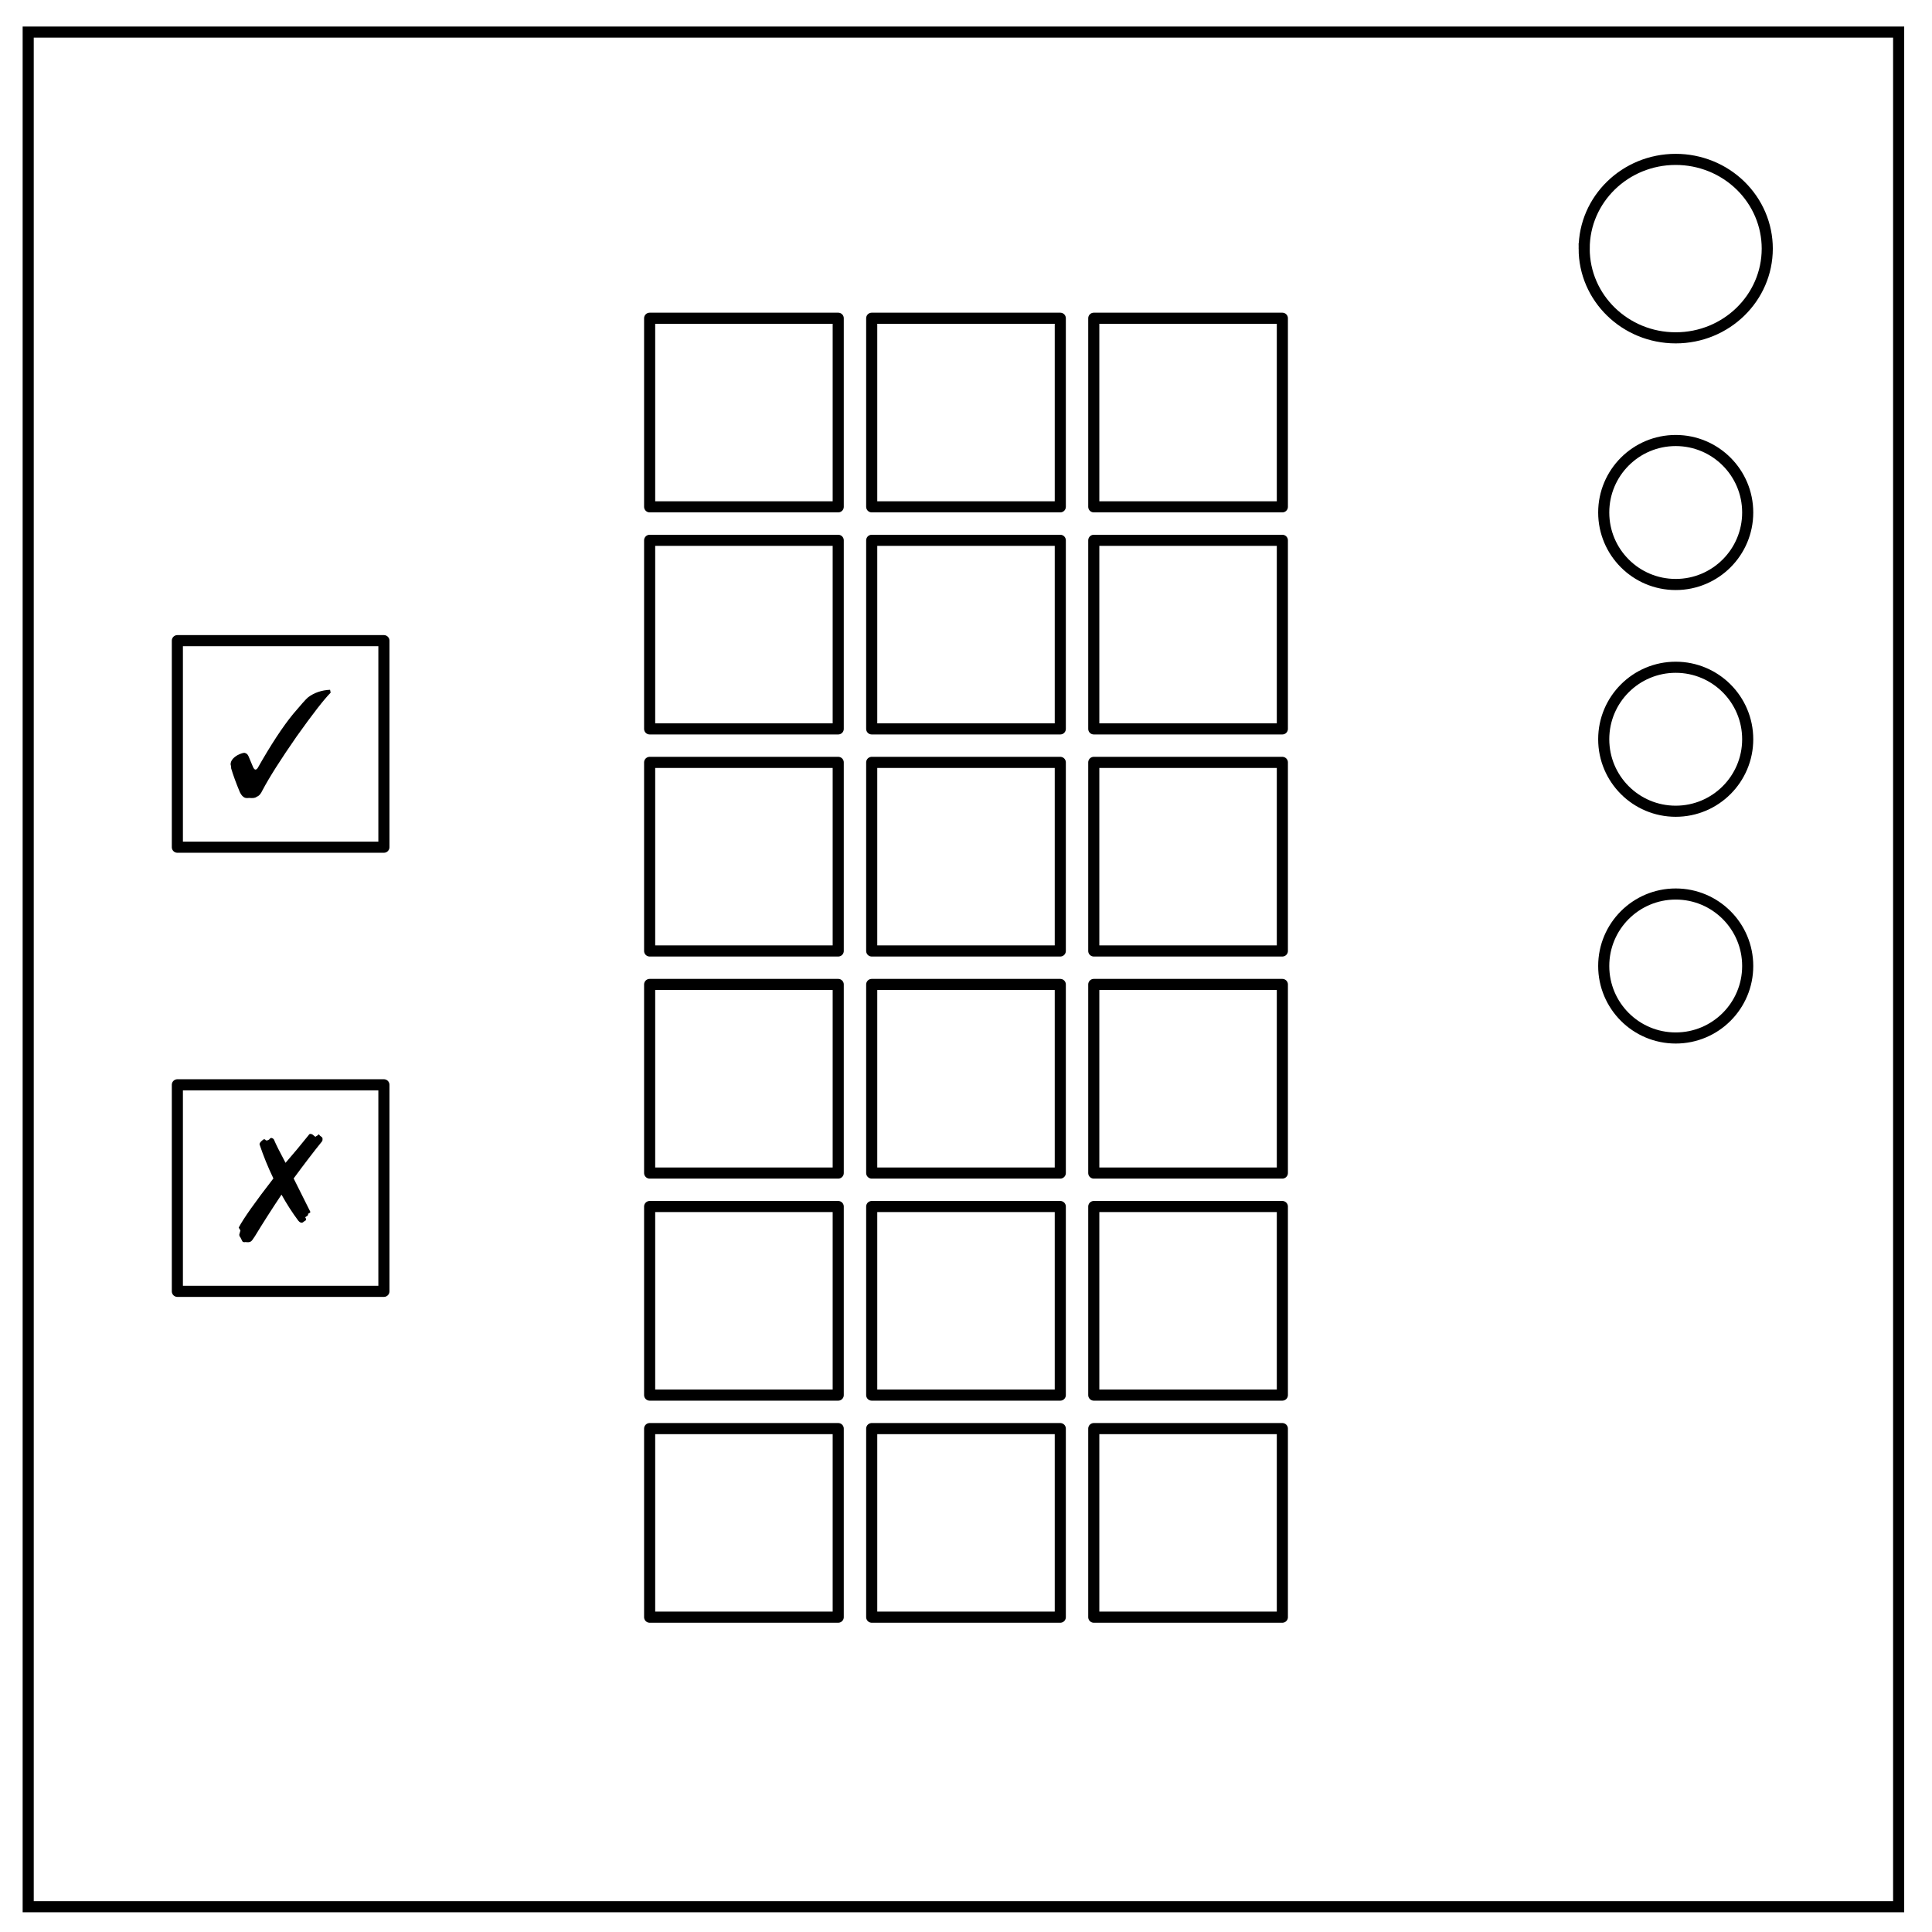
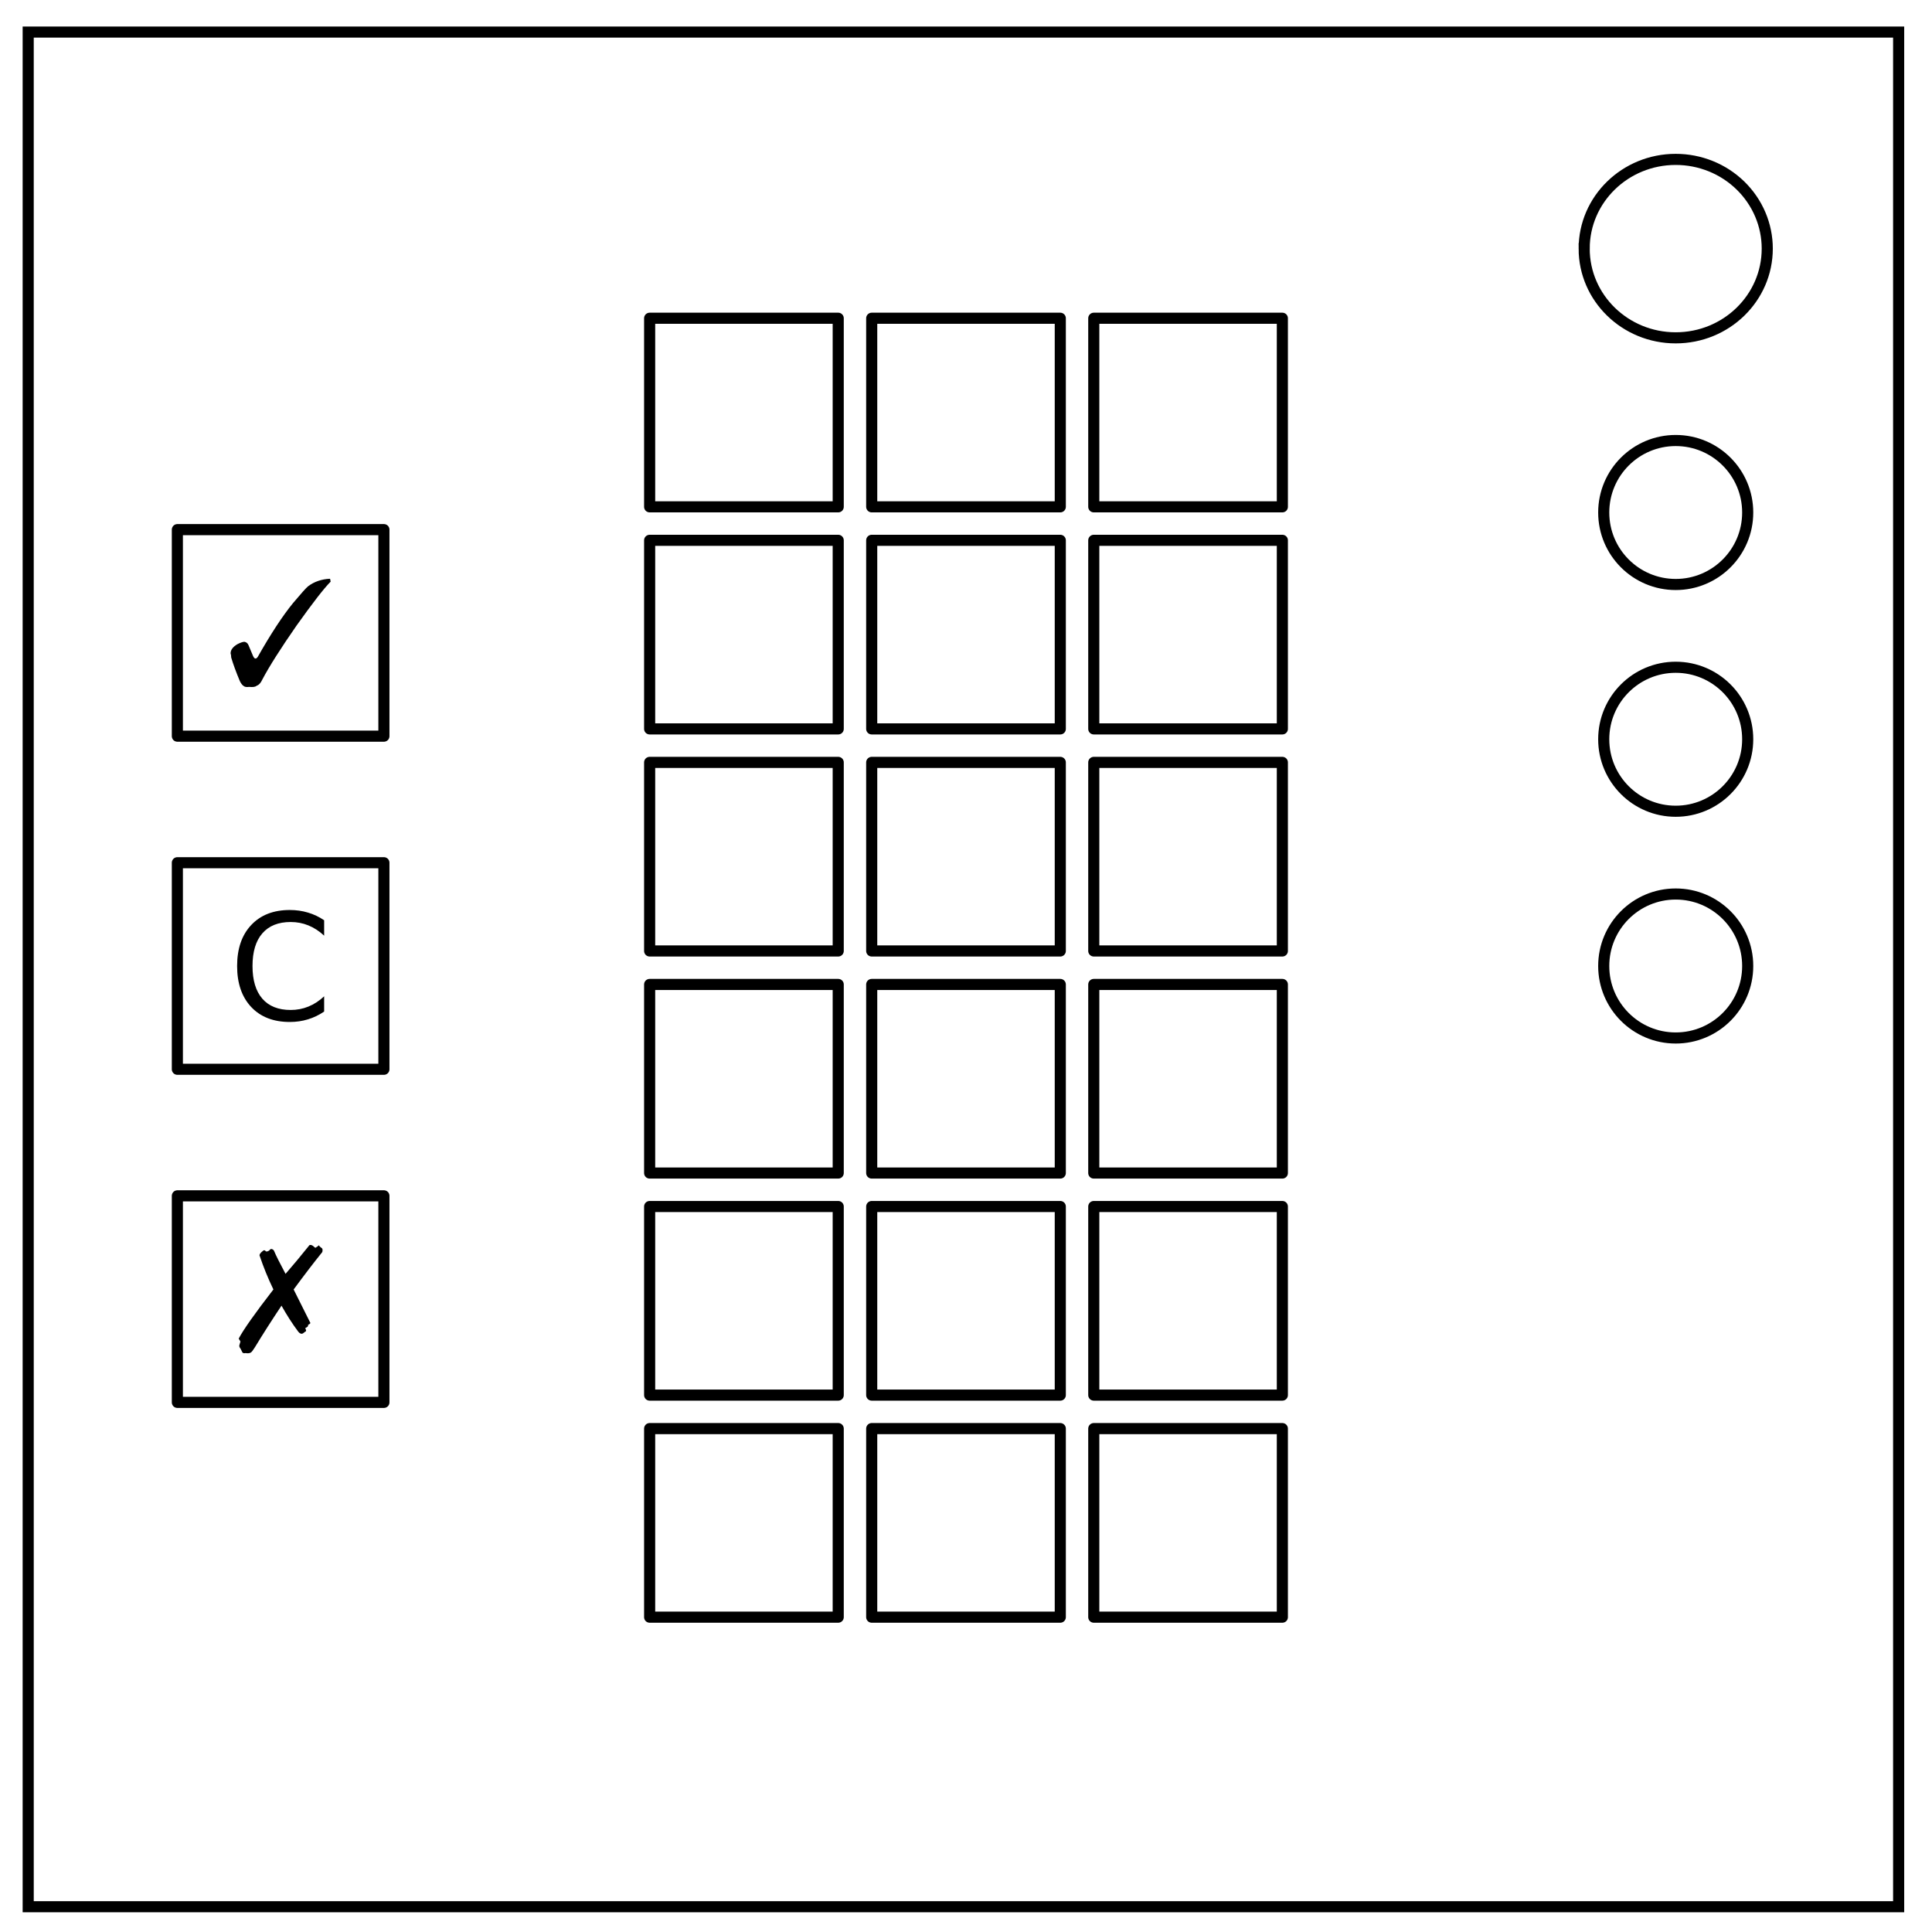
<svg xmlns="http://www.w3.org/2000/svg" viewBox="0.0 0.0 348.0 348.0" fill="none" version="1.1" id="svg6">
  <defs id="defs10" />
  <path d="M5.079 5.776h336.913v337.67H5.08z" id="path2" stroke-width="2" stroke="#000" />
  <path d="m 285.348,44.781 c 0,-8.877 7.382,-16.071 16.49,-16.071 4.373,0 8.567,1.692 11.658,4.706 3.092,3.014 4.83,7.103 4.83,11.365 0,8.877 -7.382,16.071 -16.49,16.071 -9.107,0 -16.489,-7.196 -16.489,-16.071 z" id="path4" style="stroke:#000000;stroke-width:2;stroke-miterlimit:4;stroke-dasharray:none" />
  <text xml:space="preserve" style="font-style:normal;font-weight:normal;font-size:40px;line-height:1.25;font-family:sans-serif;letter-spacing:0px;word-spacing:0px;fill:#000000;fill-opacity:1;stroke:none" x="92.632" y="244.071" id="text844">
    <tspan id="tspan842" x="92.632" y="280.565" />
  </text>
  <text xml:space="preserve" style="font-style:normal;font-variant:normal;font-weight:normal;font-stretch:normal;font-size:18.667px;line-height:1.25;font-family:sans-serif;-inkscape-font-specification:sans-serif;text-align:center;letter-spacing:0px;word-spacing:0px;text-anchor:middle;fill:#000000;fill-opacity:1;stroke:none;" x="39.869" y="71.789" id="text869">
    <tspan id="tspan867" x="39.869" y="87.247" />
  </text>
  <text xml:space="preserve" style="font-style:normal;font-variant:normal;font-weight:normal;font-stretch:normal;font-size:18.667px;line-height:1.25;font-family:'Special Elite';-inkscape-font-specification:'Special Elite';text-align:center;letter-spacing:0px;word-spacing:0px;text-anchor:middle;fill:#000000;fill-opacity:1;stroke:none" x="39.244" y="63.39" id="text873">
    <tspan id="tspan871" x="39.244" y="78.848" />
  </text>
  <circle style="fill:none;fill-opacity:1;fill-rule:nonzero;stroke:#000000;stroke-width:2;stroke-linecap:round;stroke-linejoin:round;stroke-miterlimit:4;stroke-dasharray:none;stroke-dashoffset:0;stroke-opacity:1" id="path821" cx="301.837" cy="174" r="12.967" />
-   <rect y="195.398" x="31.947" height="37.204" width="37.204" id="rect827" style="fill:none;fill-opacity:1;fill-rule:nonzero;stroke:#000000;stroke-width:2;stroke-linecap:round;stroke-linejoin:round;stroke-miterlimit:4;stroke-dasharray:none;stroke-dashoffset:0;stroke-opacity:1" />
+   <rect y="215.398" x="31.947" height="37.204" width="37.204" id="rect827" style="fill:none;fill-opacity:1;fill-rule:nonzero;stroke:#000000;stroke-width:2;stroke-linecap:round;stroke-linejoin:round;stroke-miterlimit:4;stroke-dasharray:none;stroke-dashoffset:0;stroke-opacity:1" />
  <circle r="12.967" cy="133.157" cx="301.837" id="circle831" style="fill:none;fill-opacity:1;fill-rule:nonzero;stroke:#000000;stroke-width:2;stroke-linecap:round;stroke-linejoin:round;stroke-miterlimit:4;stroke-dasharray:none;stroke-dashoffset:0;stroke-opacity:1" />
  <circle style="fill:none;fill-opacity:1;fill-rule:nonzero;stroke:#000000;stroke-width:2;stroke-linecap:round;stroke-linejoin:round;stroke-miterlimit:4;stroke-dasharray:none;stroke-dashoffset:0;stroke-opacity:1" id="circle833" cx="301.837" cy="92.314" r="12.967" />
-   <rect style="fill:none;fill-opacity:1;fill-rule:nonzero;stroke:#000000;stroke-width:2;stroke-linecap:round;stroke-linejoin:round;stroke-miterlimit:4;stroke-dasharray:none;stroke-dashoffset:0;stroke-opacity:1" id="rect837" width="37.204" height="37.204" x="31.947" y="115.398" />
-   <g aria-label="✓" style="font-style:normal;font-variant:normal;font-weight:normal;font-stretch:normal;font-size:26.667px;line-height:1.25;font-family:chawp;-inkscape-font-specification:chawp;font-variant-ligatures:normal;font-variant-position:normal;font-variant-caps:normal;font-variant-numeric:normal;font-variant-alternates:normal;font-feature-settings:normal;text-indent:0;text-align:center;text-decoration:none;text-decoration-line:none;text-decoration-style:solid;text-decoration-color:#000000;letter-spacing:0px;word-spacing:0px;text-transform:none;writing-mode:lr-tb;direction:ltr;text-orientation:mixed;dominant-baseline:auto;baseline-shift:baseline;text-anchor:middle;white-space:normal;shape-padding:0;opacity:1;vector-effect:none;fill:#000000;fill-opacity:1;stroke:none;stroke-width:0.763;stroke-linecap:butt;stroke-linejoin:miter;stroke-miterlimit:4;stroke-dasharray:none;stroke-dashoffset:0;stroke-opacity:1" id="text841" transform="translate(0,20)">
+   <rect style="fill:none;fill-opacity:1;fill-rule:nonzero;stroke:#000000;stroke-width:2;stroke-linecap:round;stroke-linejoin:round;stroke-miterlimit:4;stroke-dasharray:none;stroke-dashoffset:0;stroke-opacity:1" id="rect837" width="37.204" height="37.204" x="31.947" y="95.398" />
+   <g aria-label="✓" style="font-style:normal;font-variant:normal;font-weight:normal;font-stretch:normal;font-size:26.667px;line-height:1.25;font-family:chawp;-inkscape-font-specification:chawp;font-variant-ligatures:normal;font-variant-position:normal;font-variant-caps:normal;font-variant-numeric:normal;font-variant-alternates:normal;font-feature-settings:normal;text-indent:0;text-align:center;text-decoration:none;text-decoration-line:none;text-decoration-style:solid;text-decoration-color:#000000;letter-spacing:0px;word-spacing:0px;text-transform:none;writing-mode:lr-tb;direction:ltr;text-orientation:mixed;dominant-baseline:auto;baseline-shift:baseline;text-anchor:middle;white-space:normal;shape-padding:0;opacity:1;vector-effect:none;fill:#000000;fill-opacity:1;stroke:none;stroke-width:0.763;stroke-linecap:butt;stroke-linejoin:miter;stroke-miterlimit:4;stroke-dasharray:none;stroke-dashoffset:0;stroke-opacity:1" id="text841">
    <path d="m 41.642,118.414 q 0,-0.417 -0.104,-0.729 0,-0.938 1.25,-1.667 0.833,-0.417 1.25,-0.417 0.521,0.104 0.729,0.625 0.625,1.458 0.833,1.979 0.208,0.417 0.417,0.417 0.208,0 0.417,-0.312 3.542,-6.25 6.354,-9.688 2.188,-2.604 2.708,-3.021 1.667,-1.25 3.958,-1.354 l 0.104,0.521 q -1.771,1.771 -6.146,7.917 -4.271,6.146 -6.146,9.688 -0.417,0.938 -1.042,1.146 -0.312,0.312 -1.354,0.208 -0.729,0.104 -1.042,-0.208 -0.312,-0.208 -0.625,-0.833 -1.042,-2.5 -1.562,-4.271 z" style="font-style:normal;font-variant:normal;font-weight:normal;font-stretch:normal;font-size:26.667px;font-family:sans-serif;-inkscape-font-specification:sans-serif;stroke-width:0.763" id="path847" />
  </g>
-   <g aria-label="✗" style="font-style:normal;font-variant:normal;font-weight:normal;font-stretch:normal;font-size:26.667px;line-height:1.25;font-family:chawp;-inkscape-font-specification:chawp;font-variant-ligatures:normal;font-variant-position:normal;font-variant-caps:normal;font-variant-numeric:normal;font-variant-alternates:normal;font-feature-settings:normal;text-indent:0;text-align:center;text-decoration:none;text-decoration-line:none;text-decoration-style:solid;text-decoration-color:#000000;letter-spacing:0px;word-spacing:0px;text-transform:none;writing-mode:lr-tb;direction:ltr;text-orientation:mixed;dominant-baseline:auto;baseline-shift:baseline;text-anchor:middle;white-space:normal;shape-padding:0;opacity:1;vector-effect:none;fill:#000000;fill-opacity:1;stroke:none;stroke-width:1;stroke-linecap:butt;stroke-linejoin:miter;stroke-miterlimit:4;stroke-dasharray:none;stroke-dashoffset:0;stroke-opacity:1" id="text845" transform="translate(0,-20)">
+   <g aria-label="✗" style="font-style:normal;font-variant:normal;font-weight:normal;font-stretch:normal;font-size:26.667px;line-height:1.25;font-family:chawp;-inkscape-font-specification:chawp;font-variant-ligatures:normal;font-variant-position:normal;font-variant-caps:normal;font-variant-numeric:normal;font-variant-alternates:normal;font-feature-settings:normal;text-indent:0;text-align:center;text-decoration:none;text-decoration-line:none;text-decoration-style:solid;text-decoration-color:#000000;letter-spacing:0px;word-spacing:0px;text-transform:none;writing-mode:lr-tb;direction:ltr;text-orientation:mixed;dominant-baseline:auto;baseline-shift:baseline;text-anchor:middle;white-space:normal;shape-padding:0;opacity:1;vector-effect:none;fill:#000000;fill-opacity:1;stroke:none;stroke-width:1;stroke-linecap:butt;stroke-linejoin:miter;stroke-miterlimit:4;stroke-dasharray:none;stroke-dashoffset:0;stroke-opacity:1" id="text845">
    <path d="m 57.892,224.764 q 0.208,0.104 0.208,0.417 0,0.312 -0.104,0.417 -2.188,2.708 -5.104,6.667 1.979,3.958 3.021,6.042 -0.104,0.208 -0.417,0.312 v 0.208 q -0.104,0.208 -0.521,0.417 0.312,0.521 0,0.625 -0.312,0.208 -0.417,0.312 -0.417,0.208 -0.833,-0.312 -1.562,-2.083 -3.021,-4.688 -2.708,4.062 -4.792,7.5 -0.521,0.833 -0.729,0.938 -0.312,0.208 -0.938,0.104 -0.521,0.104 -0.625,-0.208 -0.104,-0.208 -0.312,-0.625 -0.208,-0.208 -0.208,-0.521 0.104,-0.312 0.208,-0.729 l -0.312,-0.521 q 1.25,-2.396 6.25,-8.854 -1.458,-3.021 -2.5,-6.146 0,-0.312 0.521,-0.729 0.312,-0.312 0.521,-0.104 0.104,0.208 0.417,0.104 0.312,-0.104 0.417,-0.312 0.104,-0.104 0.312,-0.104 0.312,0.104 0.417,0.312 0.521,1.25 2.083,4.167 2.083,-2.396 4.167,-5 0.104,-0.208 0.312,-0.208 0.312,0 0.625,0.312 0.312,0.312 0.417,0.104 0.208,-0.104 0.312,-0.208 0.208,-0.208 0.208,-0.104 0.104,0.208 0.417,0.417 z" id="path850" />
  </g>
  <rect style="fill:none;fill-opacity:1;fill-rule:nonzero;stroke:#000000;stroke-width:2;stroke-linecap:round;stroke-linejoin:round;stroke-miterlimit:4;stroke-dasharray:none;stroke-dashoffset:0;stroke-opacity:1" id="rect853" width="33.968" height="33.968" x="157.016" y="57.324" />
  <rect y="57.324" x="197.016" height="33.968" width="33.968" id="rect855" style="fill:none;fill-opacity:1;fill-rule:nonzero;stroke:#000000;stroke-width:2;stroke-linecap:round;stroke-linejoin:round;stroke-miterlimit:4;stroke-dasharray:none;stroke-dashoffset:0;stroke-opacity:1" />
  <rect y="57.324" x="117.016" height="33.968" width="33.968" id="rect857" style="fill:none;fill-opacity:1;fill-rule:nonzero;stroke:#000000;stroke-width:2;stroke-linecap:round;stroke-linejoin:round;stroke-miterlimit:4;stroke-dasharray:none;stroke-dashoffset:0;stroke-opacity:1" />
  <rect y="97.324" x="157.016" height="33.968" width="33.968" id="rect859" style="fill:none;fill-opacity:1;fill-rule:nonzero;stroke:#000000;stroke-width:2;stroke-linecap:round;stroke-linejoin:round;stroke-miterlimit:4;stroke-dasharray:none;stroke-dashoffset:0;stroke-opacity:1" />
  <rect style="fill:none;fill-opacity:1;fill-rule:nonzero;stroke:#000000;stroke-width:2;stroke-linecap:round;stroke-linejoin:round;stroke-miterlimit:4;stroke-dasharray:none;stroke-dashoffset:0;stroke-opacity:1" id="rect861" width="33.968" height="33.968" x="197.016" y="97.324" />
  <rect style="fill:none;fill-opacity:1;fill-rule:nonzero;stroke:#000000;stroke-width:2;stroke-linecap:round;stroke-linejoin:round;stroke-miterlimit:4;stroke-dasharray:none;stroke-dashoffset:0;stroke-opacity:1" id="rect863" width="33.968" height="33.968" x="117.016" y="97.324" />
  <rect y="137.324" x="157.016" height="33.968" width="33.968" id="rect865" style="fill:none;fill-opacity:1;fill-rule:nonzero;stroke:#000000;stroke-width:2;stroke-linecap:round;stroke-linejoin:round;stroke-miterlimit:4;stroke-dasharray:none;stroke-dashoffset:0;stroke-opacity:1" />
  <rect style="fill:none;fill-opacity:1;fill-rule:nonzero;stroke:#000000;stroke-width:2;stroke-linecap:round;stroke-linejoin:round;stroke-miterlimit:4;stroke-dasharray:none;stroke-dashoffset:0;stroke-opacity:1" id="rect867" width="33.968" height="33.968" x="197.016" y="137.324" />
  <rect style="fill:none;fill-opacity:1;fill-rule:nonzero;stroke:#000000;stroke-width:2;stroke-linecap:round;stroke-linejoin:round;stroke-miterlimit:4;stroke-dasharray:none;stroke-dashoffset:0;stroke-opacity:1" id="rect869" width="33.968" height="33.968" x="117.016" y="137.324" />
  <rect style="fill:none;fill-opacity:1;fill-rule:nonzero;stroke:#000000;stroke-width:2;stroke-linecap:round;stroke-linejoin:round;stroke-miterlimit:4;stroke-dasharray:none;stroke-dashoffset:0;stroke-opacity:1" id="rect871" width="33.968" height="33.968" x="157.016" y="177.324" />
  <rect y="177.324" x="197.016" height="33.968" width="33.968" id="rect873" style="fill:none;fill-opacity:1;fill-rule:nonzero;stroke:#000000;stroke-width:2;stroke-linecap:round;stroke-linejoin:round;stroke-miterlimit:4;stroke-dasharray:none;stroke-dashoffset:0;stroke-opacity:1" />
  <rect y="177.324" x="117.016" height="33.968" width="33.968" id="rect875" style="fill:none;fill-opacity:1;fill-rule:nonzero;stroke:#000000;stroke-width:2;stroke-linecap:round;stroke-linejoin:round;stroke-miterlimit:4;stroke-dasharray:none;stroke-dashoffset:0;stroke-opacity:1" />
  <rect style="fill:none;fill-opacity:1;fill-rule:nonzero;stroke:#000000;stroke-width:2;stroke-linecap:round;stroke-linejoin:round;stroke-miterlimit:4;stroke-dasharray:none;stroke-dashoffset:0;stroke-opacity:1" id="rect877" width="33.968" height="33.968" x="157.016" y="217.324" />
  <rect y="217.324" x="197.016" height="33.968" width="33.968" id="rect879" style="fill:none;fill-opacity:1;fill-rule:nonzero;stroke:#000000;stroke-width:2;stroke-linecap:round;stroke-linejoin:round;stroke-miterlimit:4;stroke-dasharray:none;stroke-dashoffset:0;stroke-opacity:1" />
  <rect y="217.324" x="117.016" height="33.968" width="33.968" id="rect881" style="fill:none;fill-opacity:1;fill-rule:nonzero;stroke:#000000;stroke-width:2;stroke-linecap:round;stroke-linejoin:round;stroke-miterlimit:4;stroke-dasharray:none;stroke-dashoffset:0;stroke-opacity:1" />
  <rect y="257.324" x="157.016" height="33.968" width="33.968" id="rect883" style="fill:none;fill-opacity:1;fill-rule:nonzero;stroke:#000000;stroke-width:2;stroke-linecap:round;stroke-linejoin:round;stroke-miterlimit:4;stroke-dasharray:none;stroke-dashoffset:0;stroke-opacity:1" />
  <rect style="fill:none;fill-opacity:1;fill-rule:nonzero;stroke:#000000;stroke-width:2;stroke-linecap:round;stroke-linejoin:round;stroke-miterlimit:4;stroke-dasharray:none;stroke-dashoffset:0;stroke-opacity:1" id="rect885" width="33.968" height="33.968" x="197.016" y="257.324" />
  <rect style="fill:none;fill-opacity:1;fill-rule:nonzero;stroke:#000000;stroke-width:2;stroke-linecap:round;stroke-linejoin:round;stroke-miterlimit:4;stroke-dasharray:none;stroke-dashoffset:0;stroke-opacity:1" id="rect887" width="33.968" height="33.968" x="117.016" y="257.324" />
+   <rect style="fill:none;fill-opacity:1;fill-rule:nonzero;stroke:#000000;stroke-width:2;stroke-linecap:round;stroke-linejoin:round;stroke-miterlimit:4;stroke-dasharray:none;stroke-dashoffset:0;stroke-opacity:1" id="rect850" width="37.204" height="37.204" x="31.947" y="155.398" />
+   <g transform="translate(0,-60)" id="g854" style="font-style:normal;font-variant:normal;font-weight:normal;font-stretch:normal;font-size:26.667px;line-height:1.25;font-family:chawp;-inkscape-font-specification:chawp;font-variant-ligatures:normal;font-variant-position:normal;font-variant-caps:normal;font-variant-numeric:normal;font-variant-alternates:normal;font-feature-settings:normal;text-indent:0;text-align:center;text-decoration:none;text-decoration-line:none;text-decoration-style:solid;text-decoration-color:#000000;letter-spacing:0px;word-spacing:0px;text-transform:none;writing-mode:lr-tb;direction:ltr;text-orientation:mixed;dominant-baseline:auto;baseline-shift:baseline;text-anchor:middle;white-space:normal;shape-padding:0;opacity:1;vector-effect:none;fill:#000000;fill-opacity:1;stroke:none;stroke-width:1;stroke-linecap:butt;stroke-linejoin:miter;stroke-miterlimit:4;stroke-dasharray:none;stroke-dashoffset:0;stroke-opacity:1" aria-label="✗">
+     <g aria-label="C" style="font-style:normal;font-variant:normal;font-weight:normal;font-stretch:normal;font-size:26.667px;line-height:1.25;font-family:sans-serif;-inkscape-font-specification:sans-serif;text-align:center;writing-mode:lr-tb;direction:ltr;text-anchor:middle;opacity:1;fill:#000000;fill-opacity:1;fill-rule:nonzero;stroke:none;stroke-width:2.667;stroke-linecap:round;stroke-linejoin:miter;stroke-miterlimit:4;stroke-dasharray:none;stroke-dashoffset:0;stroke-opacity:1" id="text858">
+       <path d="m 58.387,225.764 v 2.773 q -1.328,-1.237 -2.839,-1.849 -1.497,-0.612 -3.19,-0.612 -3.333,0 -5.104,2.044 -1.771,2.031 -1.771,5.885 0,3.841 1.771,5.885 1.771,2.031 5.104,2.031 1.693,0 3.19,-0.612 1.51,-0.612 2.839,-1.849 v 2.747 q -1.38,0.938 -2.93,1.406 -1.536,0.469 -3.255,0.469 -4.414,0 -6.953,-2.695 -2.539,-2.708 -2.539,-7.383 0,-4.688 2.539,-7.383 2.539,-2.708 6.953,-2.708 1.745,0 3.281,0.469 1.549,0.456 2.904,1.38 z" style="" id="path860" />
+     </g>
+   </g>
</svg>
